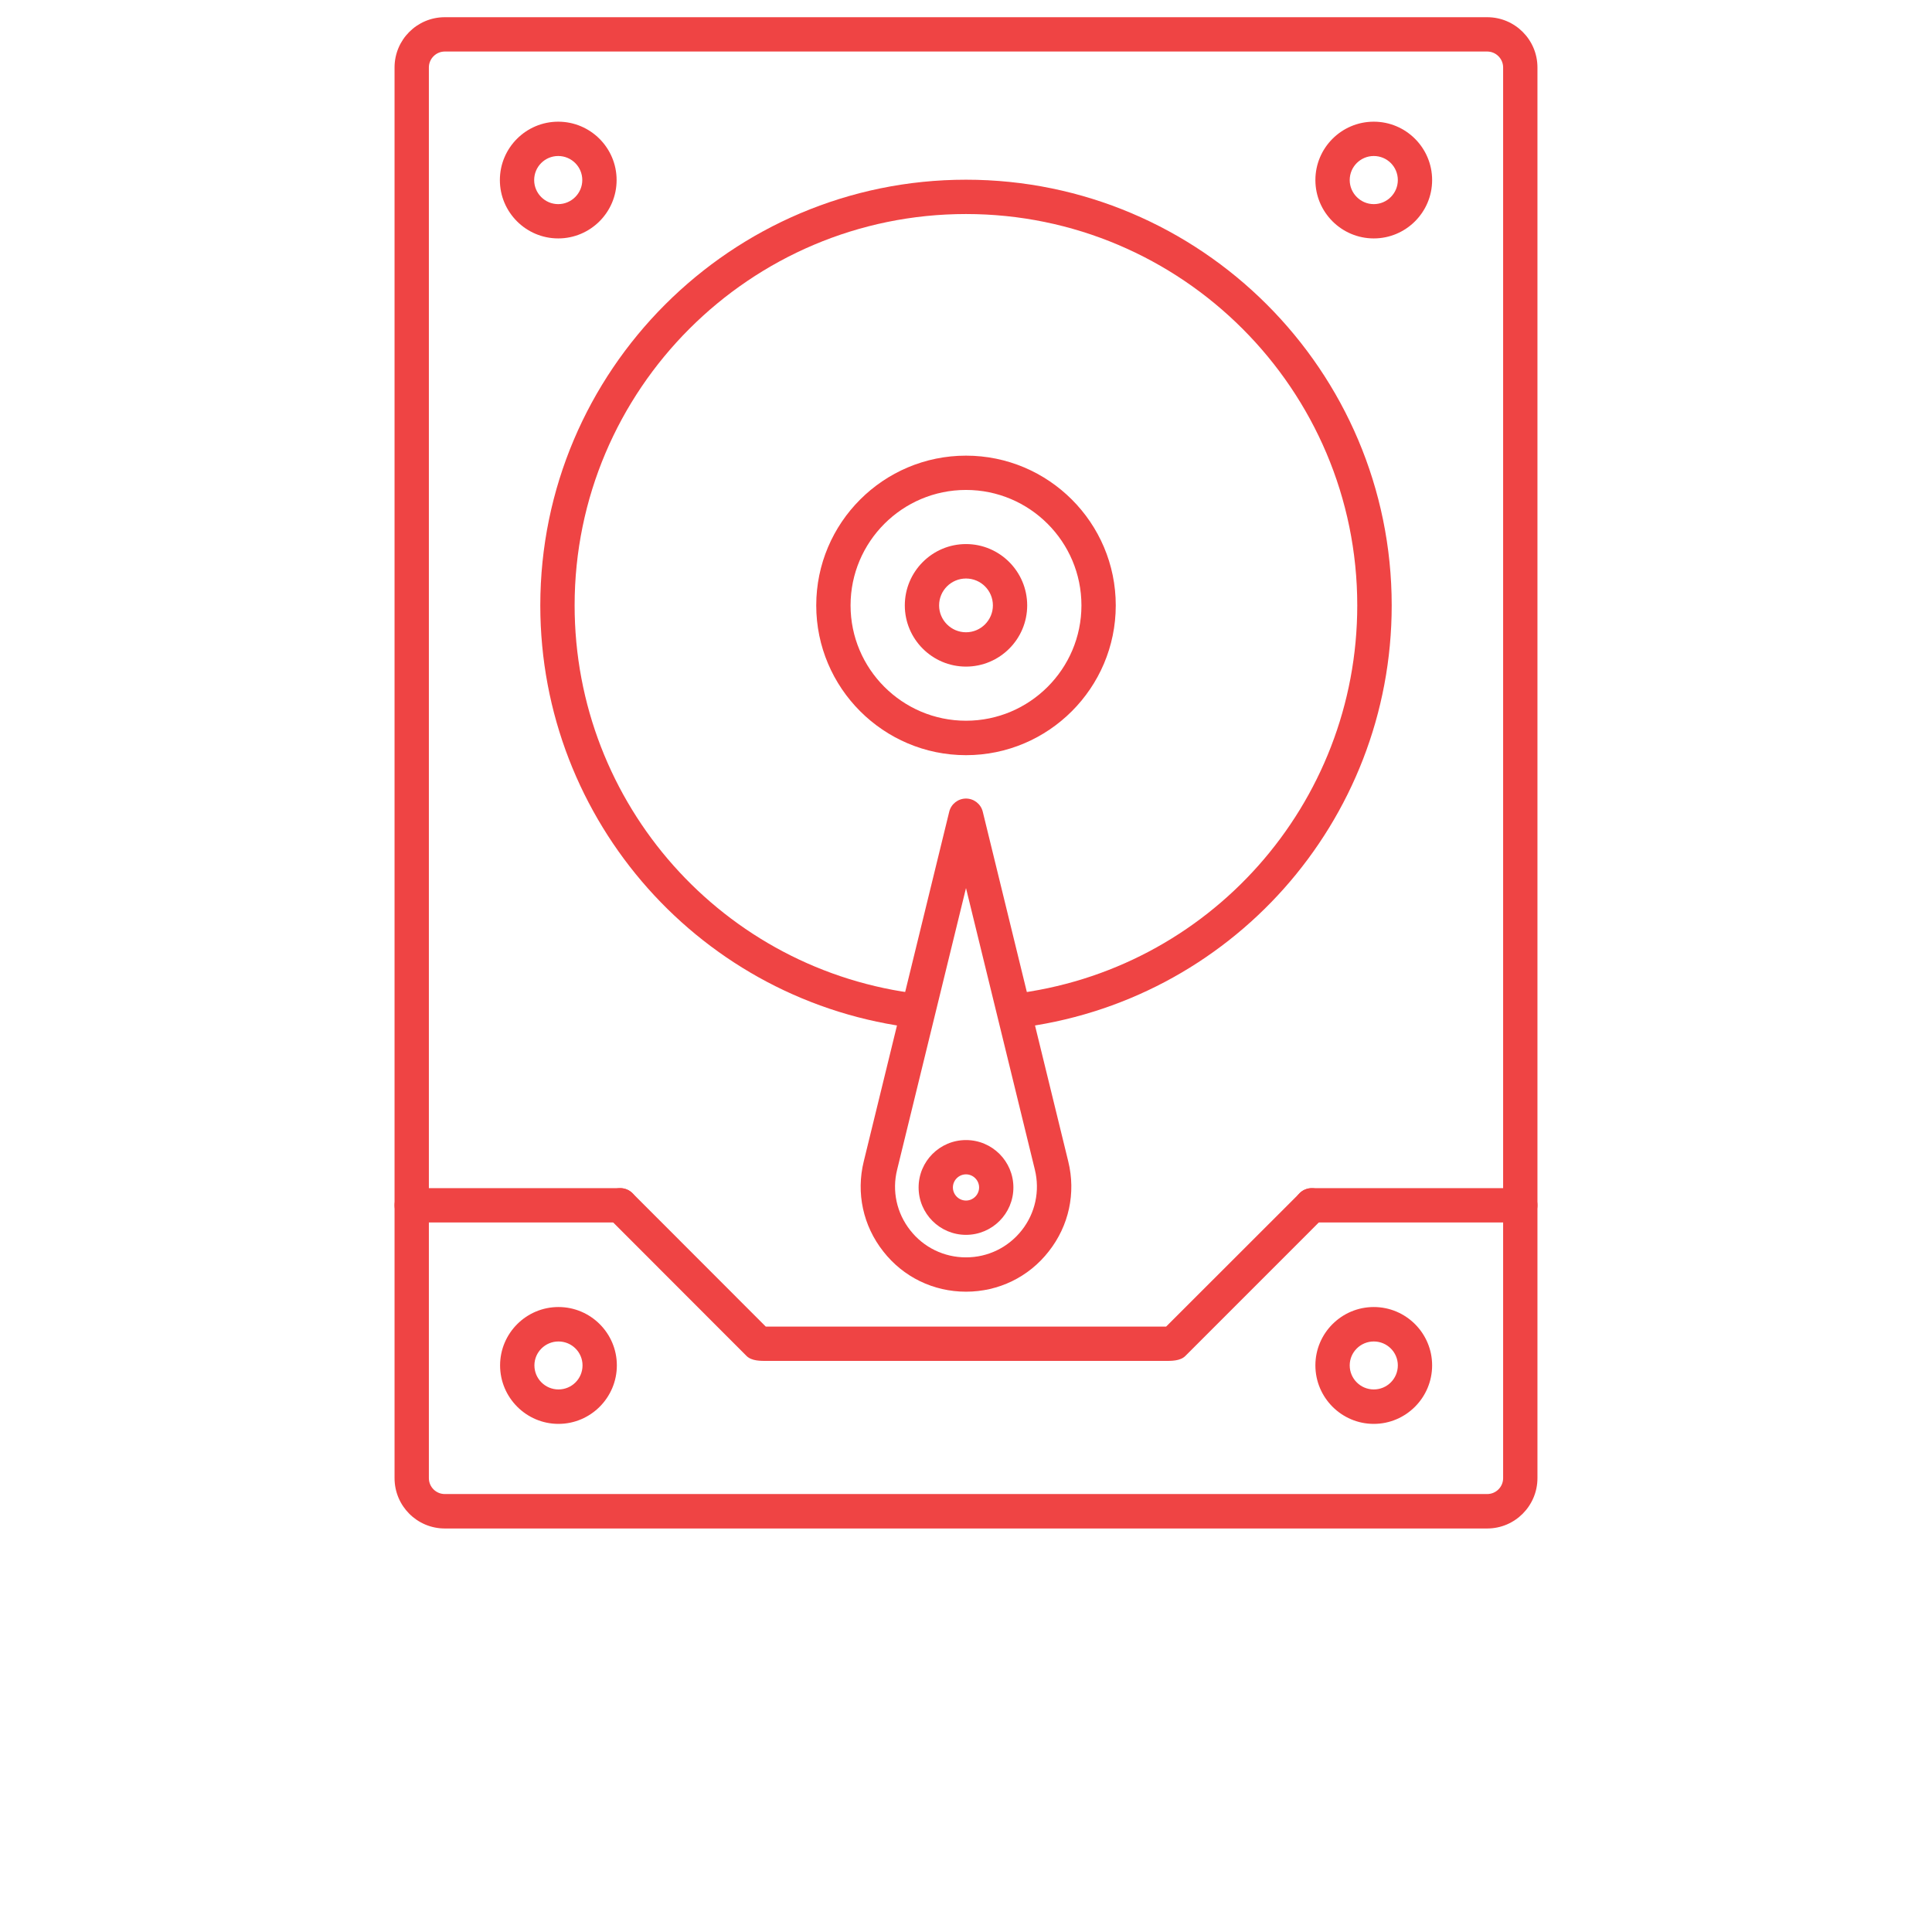
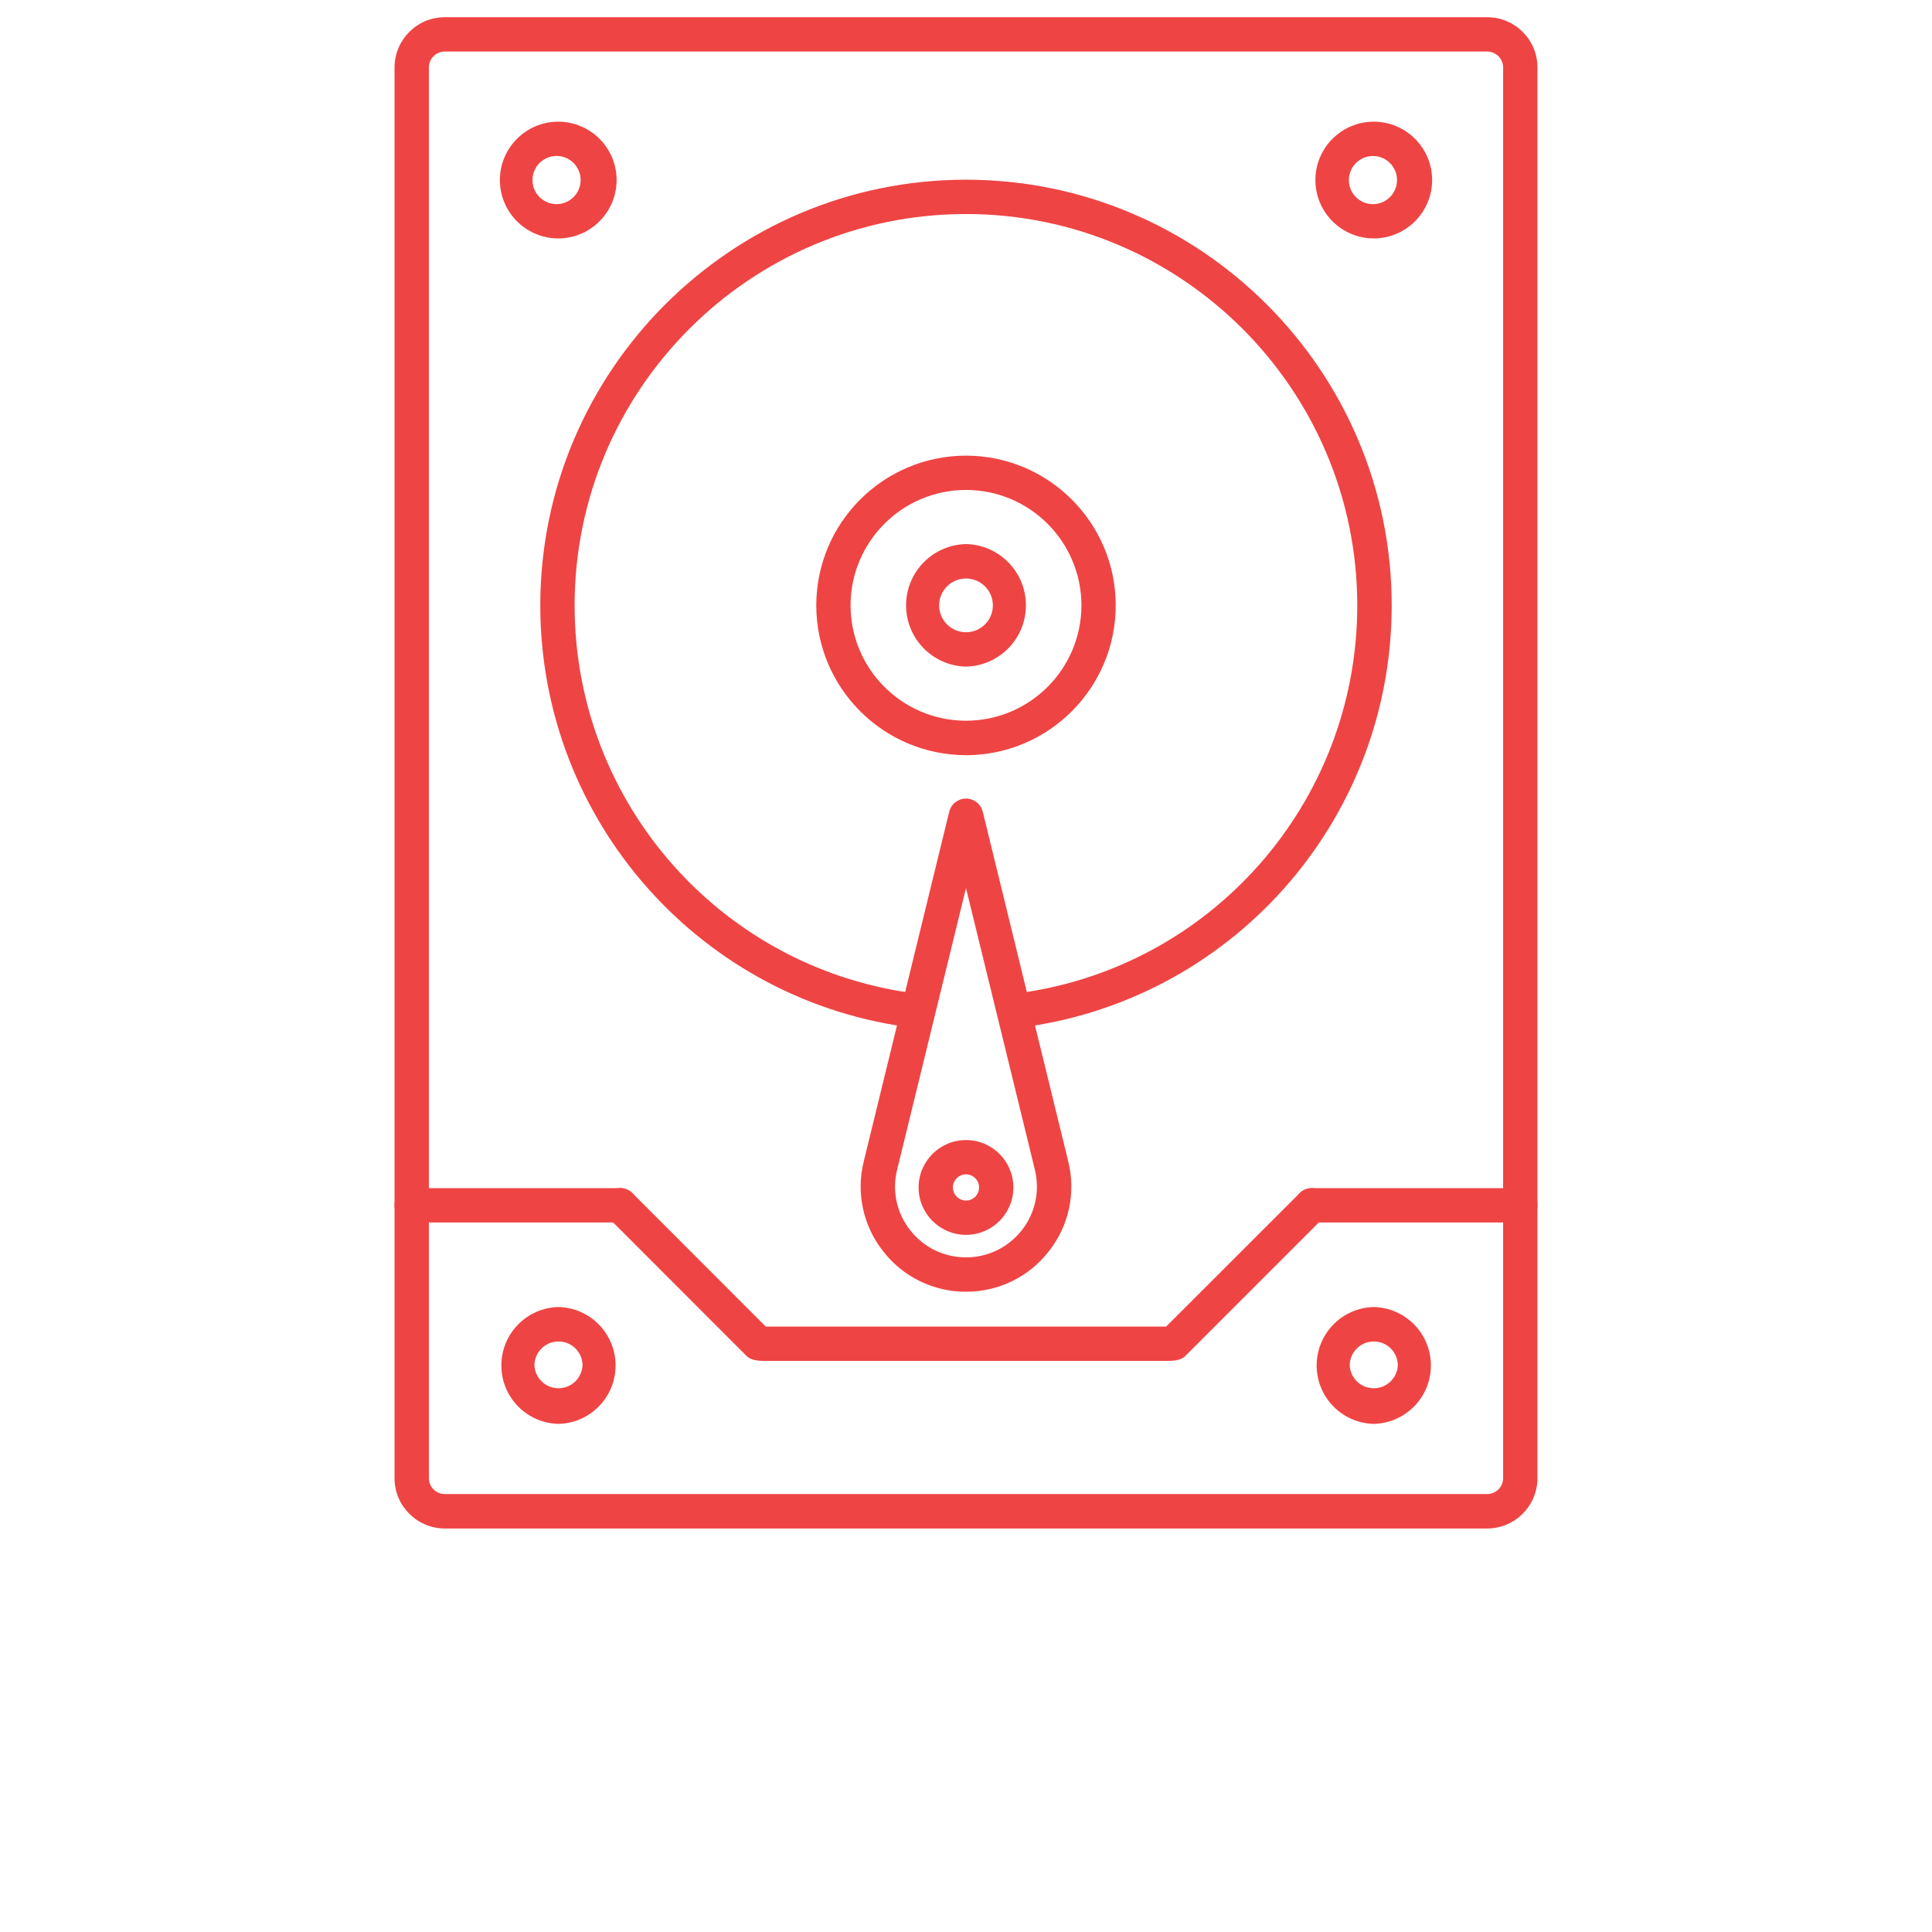
- <svg xmlns="http://www.w3.org/2000/svg" width="64px" height="64px" viewBox="0 0 64 64" version="1.1">
-   <g id="surface1">
-     <path style=" stroke:none;fill-rule:nonzero;fill:rgb(93.725%,26.667%,26.667%);fill-opacity:1;" d="M 49.266 50.633 L 14.734 50.633 C 13.816 50.633 13.07 49.887 13.07 48.965 L 13.07 2.234 C 13.07 1.316 13.816 0.57 14.734 0.57 L 49.266 0.57 C 50.184 0.57 50.93 1.316 50.93 2.234 L 50.93 48.965 C 50.93 49.883 50.184 50.633 49.266 50.633 Z M 14.734 1.707 C 14.445 1.707 14.207 1.945 14.207 2.234 L 14.207 48.965 C 14.207 49.258 14.445 49.492 14.734 49.492 L 49.266 49.492 C 49.555 49.492 49.793 49.258 49.793 48.965 L 49.793 2.234 C 49.793 1.945 49.555 1.707 49.266 1.707 Z M 14.734 1.707 " />
-     <path style=" stroke:none;fill-rule:nonzero;fill:rgb(93.725%,26.667%,26.667%);fill-opacity:1;" d="M 33.648 34.059 L 33.516 32.93 C 40.043 32.168 44.961 26.633 44.961 20.055 C 44.961 12.906 39.148 7.09 32 7.09 C 24.852 7.09 19.035 12.906 19.035 20.055 C 19.035 26.637 23.957 32.168 30.484 32.93 L 30.352 34.059 C 23.254 33.23 17.898 27.211 17.898 20.055 C 17.898 12.277 24.227 5.953 32 5.953 C 39.773 5.953 46.102 12.277 46.102 20.055 C 46.102 27.211 40.746 33.23 33.648 34.059 Z M 33.648 34.059 " />
-     <path style=" stroke:none;fill-rule:nonzero;fill:rgb(93.725%,26.667%,26.667%);fill-opacity:1;" d="M 32 25.016 C 29.266 25.016 27.039 22.789 27.039 20.055 C 27.039 17.316 29.266 15.094 32 15.094 C 34.734 15.094 36.961 17.316 36.961 20.055 C 36.961 22.789 34.734 25.016 32 25.016 Z M 32 16.23 C 29.891 16.23 28.176 17.945 28.176 20.055 C 28.176 22.16 29.891 23.875 32 23.875 C 34.109 23.875 35.824 22.16 35.824 20.055 C 35.824 17.945 34.109 16.23 32 16.23 Z M 32 16.23 " />
-     <path style=" stroke:none;fill-rule:nonzero;fill:rgb(93.725%,26.667%,26.667%);fill-opacity:1;" d="M 32 22.082 C 30.883 22.082 29.973 21.172 29.973 20.055 C 29.973 18.934 30.883 18.023 32 18.023 C 33.117 18.023 34.027 18.934 34.027 20.055 C 34.027 21.172 33.117 22.082 32 22.082 Z M 32 19.164 C 31.508 19.164 31.109 19.562 31.109 20.055 C 31.109 20.543 31.508 20.945 32 20.945 C 32.492 20.945 32.891 20.543 32.891 20.055 C 32.891 19.562 32.492 19.164 32 19.164 Z M 32 19.164 " />
-     <path style=" stroke:none;fill-rule:nonzero;fill:rgb(93.725%,26.667%,26.667%);fill-opacity:1;" d="M 32 42.789 C 30.922 42.789 29.922 42.305 29.258 41.453 C 28.59 40.605 28.355 39.52 28.613 38.473 L 31.445 26.887 C 31.508 26.633 31.738 26.453 32 26.453 C 32.262 26.453 32.492 26.633 32.555 26.887 L 35.387 38.473 C 35.645 39.52 35.41 40.605 34.742 41.453 C 34.078 42.305 33.078 42.789 32 42.789 Z M 32 29.418 L 29.719 38.746 C 29.543 39.449 29.703 40.184 30.152 40.754 C 30.598 41.324 31.273 41.652 32 41.652 C 32.727 41.652 33.398 41.324 33.848 40.754 C 34.297 40.184 34.453 39.449 34.281 38.746 Z M 32 29.418 " />
-     <path style=" stroke:none;fill-rule:nonzero;fill:rgb(93.725%,26.667%,26.667%);fill-opacity:1;" d="M 32 40.906 C 31.133 40.906 30.43 40.203 30.43 39.336 C 30.43 38.469 31.133 37.766 32 37.766 C 32.867 37.766 33.57 38.469 33.57 39.336 C 33.57 40.203 32.867 40.906 32 40.906 Z M 32 38.902 C 31.762 38.902 31.566 39.098 31.566 39.336 C 31.566 39.574 31.762 39.77 32 39.77 C 32.238 39.77 32.434 39.574 32.434 39.336 C 32.434 39.098 32.238 38.902 32 38.902 Z M 32 38.902 " />
-     <path style=" stroke:none;fill-rule:nonzero;fill:rgb(93.725%,26.667%,26.667%);fill-opacity:1;" d="M 18.492 7.898 C 17.426 7.898 16.559 7.031 16.559 5.965 C 16.559 4.898 17.426 4.031 18.492 4.031 C 19.559 4.031 20.426 4.898 20.426 5.965 C 20.426 7.031 19.559 7.898 18.492 7.898 Z M 18.492 5.168 C 18.051 5.168 17.695 5.523 17.695 5.965 C 17.695 6.402 18.051 6.762 18.492 6.762 C 18.93 6.762 19.289 6.402 19.289 5.965 C 19.289 5.523 18.93 5.168 18.492 5.168 Z M 18.492 5.168 " />
-     <path style=" stroke:none;fill-rule:nonzero;fill:rgb(93.725%,26.667%,26.667%);fill-opacity:1;" d="M 45.508 7.898 C 44.441 7.898 43.574 7.031 43.574 5.965 C 43.574 4.898 44.441 4.031 45.508 4.031 C 46.574 4.031 47.441 4.898 47.441 5.965 C 47.441 7.031 46.574 7.898 45.508 7.898 Z M 45.508 5.168 C 45.07 5.168 44.711 5.523 44.711 5.965 C 44.711 6.402 45.07 6.762 45.508 6.762 C 45.949 6.762 46.305 6.402 46.305 5.965 C 46.305 5.523 45.949 5.168 45.508 5.168 Z M 45.508 5.168 " />
-     <path style=" stroke:none;fill-rule:nonzero;fill:rgb(93.725%,26.667%,26.667%);fill-opacity:1;" d="M 45.508 47.168 C 44.441 47.168 43.574 46.297 43.574 45.23 C 43.574 44.164 44.441 43.297 45.508 43.297 C 46.574 43.297 47.441 44.164 47.441 45.23 C 47.441 46.297 46.574 47.168 45.508 47.168 Z M 45.508 44.438 C 45.07 44.438 44.711 44.793 44.711 45.23 C 44.711 45.672 45.07 46.027 45.508 46.027 C 45.949 46.027 46.305 45.672 46.305 45.23 C 46.305 44.793 45.949 44.438 45.508 44.438 Z M 45.508 44.438 " />
-     <path style=" stroke:none;fill-rule:nonzero;fill:rgb(93.725%,26.667%,26.667%);fill-opacity:1;" d="M 18.5 47.168 C 17.434 47.168 16.566 46.297 16.566 45.23 C 16.566 44.164 17.434 43.297 18.5 43.297 C 19.566 43.297 20.434 44.164 20.434 45.23 C 20.434 46.297 19.566 47.168 18.5 47.168 Z M 18.5 44.438 C 18.062 44.438 17.703 44.793 17.703 45.23 C 17.703 45.672 18.062 46.027 18.5 46.027 C 18.941 46.027 19.297 45.672 19.297 45.23 C 19.297 44.793 18.941 44.438 18.5 44.438 Z M 18.5 44.438 " />
-     <path style=" stroke:none;fill-rule:nonzero;fill:rgb(93.725%,26.667%,26.667%);fill-opacity:1;" d="M 20.547 40.496 L 13.637 40.496 C 13.324 40.496 13.07 40.242 13.07 39.926 C 13.07 39.613 13.324 39.359 13.637 39.359 L 20.547 39.359 C 20.859 39.359 21.117 39.613 21.117 39.926 C 21.117 40.242 20.859 40.496 20.547 40.496 Z M 20.547 40.496 " />
-     <path style=" stroke:none;fill-rule:nonzero;fill:rgb(93.725%,26.667%,26.667%);fill-opacity:1;" d="M 50.363 40.496 L 43.453 40.496 C 43.141 40.496 42.883 40.242 42.883 39.926 C 42.883 39.613 43.141 39.359 43.453 39.359 L 50.363 39.359 C 50.676 39.359 50.93 39.613 50.93 39.926 C 50.93 40.242 50.676 40.496 50.363 40.496 Z M 50.363 40.496 " />
-     <path style=" stroke:none;fill-rule:nonzero;fill:rgb(93.725%,26.667%,26.667%);fill-opacity:1;" d="M 43.855 39.527 C 43.633 39.305 43.273 39.305 43.051 39.527 L 38.629 43.945 L 25.367 43.945 L 20.949 39.523 C 20.727 39.305 20.367 39.305 20.145 39.523 C 19.922 39.746 19.922 40.109 20.145 40.328 L 24.73 44.918 C 24.906 45.09 25.199 45.082 25.434 45.082 L 38.566 45.082 C 38.797 45.082 39.098 45.09 39.27 44.914 L 43.855 40.328 C 44.078 40.109 44.078 39.746 43.855 39.527 Z M 43.855 39.527 " />
-   </g>
+ <svg xmlns="http://www.w3.org/2000/svg" width="64" height="64">
+   <path d="M49.266 50.633H14.734a1.666 1.666 0 0 1-1.664-1.668V2.235c0-.919.746-1.665 1.664-1.665h34.532c.918 0 1.664.746 1.664 1.664v46.73c0 .919-.746 1.669-1.664 1.669ZM14.734 1.707a.53.53 0 0 0-.527.527v46.73c0 .294.238.528.527.528h34.532c.289 0 .527-.234.527-.527V2.235a.53.53 0 0 0-.527-.528Zm0 0" style="stroke:none;fill-rule:nonzero;fill:#ef4444;fill-opacity:1" />
+   <path d="m33.648 34.059-.132-1.13c6.527-.761 11.445-6.296 11.445-12.874C44.96 12.906 39.148 7.09 32 7.09c-7.148 0-12.965 5.816-12.965 12.965 0 6.582 4.922 12.113 11.45 12.875l-.133 1.129c-7.098-.829-12.454-6.848-12.454-14.004 0-7.778 6.329-14.102 14.102-14.102 7.773 0 14.102 6.324 14.102 14.102 0 7.156-5.356 13.175-12.454 14.004Zm0 0" style="stroke:none;fill-rule:nonzero;fill:#ef4444;fill-opacity:1" />
+   <path d="M32 25.016a4.968 4.968 0 0 1-4.96-4.961A4.965 4.965 0 0 1 32 15.094a4.965 4.965 0 0 1 4.96 4.96A4.968 4.968 0 0 1 32 25.017Zm0-8.786a3.828 3.828 0 0 0-3.824 3.825A3.827 3.827 0 0 0 32 23.875a3.827 3.827 0 0 0 3.824-3.82A3.828 3.828 0 0 0 32 16.23Zm0 0" style="stroke:none;fill-rule:nonzero;fill:#ef4444;fill-opacity:1" />
+   <path d="M32 22.082a2.03 2.03 0 0 1 0-4.059 2.03 2.03 0 0 1 0 4.059Zm0-2.918a.89.89 0 1 0 0 1.78.89.89 0 0 0 0-1.78ZM32 42.79a3.453 3.453 0 0 1-2.742-1.337 3.45 3.45 0 0 1-.645-2.98l2.832-11.586a.572.572 0 0 1 1.11 0l2.832 11.586a3.45 3.45 0 0 1-.645 2.98A3.453 3.453 0 0 1 32 42.79Zm0-13.372-2.281 9.328a2.321 2.321 0 0 0 .433 2.008c.446.57 1.121.898 1.848.898.727 0 1.398-.328 1.848-.898.449-.57.605-1.305.433-2.008Zm0 0" style="stroke:none;fill-rule:nonzero;fill:#ef4444;fill-opacity:1" />
+   <path d="M32 40.906a1.57 1.57 0 1 1 0-3.14 1.57 1.57 0 0 1 0 3.14Zm0-2.004a.435.435 0 0 0-.434.434c0 .238.196.434.434.434a.435.435 0 0 0 .434-.434.435.435 0 0 0-.434-.434ZM18.492 7.898a1.936 1.936 0 0 1-1.933-1.933c0-1.067.867-1.934 1.933-1.934 1.067 0 1.934.867 1.934 1.934a1.936 1.936 0 0 1-1.934 1.933Zm0-2.73a.798.798 0 1 0 .002 1.592.798.798 0 0 0-.002-1.592ZM45.508 7.898a1.936 1.936 0 0 1-1.934-1.933c0-1.067.867-1.934 1.934-1.934 1.066 0 1.933.867 1.933 1.934a1.936 1.936 0 0 1-1.933 1.933Zm0-2.73a.798.798 0 1 0 .001 1.595.798.798 0 0 0-.001-1.595ZM45.508 47.168a1.936 1.936 0 0 1 0-3.871 1.936 1.936 0 0 1 0 3.871Zm0-2.73a.797.797 0 0 0-.797.792.798.798 0 0 0 1.594 0 .794.794 0 0 0-.797-.792ZM18.5 47.168a1.936 1.936 0 0 1 0-3.871 1.936 1.936 0 0 1 0 3.871Zm0-2.73a.797.797 0 0 0-.797.792.798.798 0 0 0 1.594 0 .794.794 0 0 0-.797-.792ZM20.547 40.496h-6.91a.568.568 0 0 1 0-1.137h6.91a.57.57 0 0 1 .57.567c0 .316-.258.57-.57.57ZM50.363 40.496h-6.91a.571.571 0 0 1-.57-.57.57.57 0 0 1 .57-.567h6.91a.568.568 0 0 1 0 1.137Zm0 0" style="stroke:none;fill-rule:nonzero;fill:#ef4444;fill-opacity:1" />
+   <path d="M43.855 39.527a.568.568 0 0 0-.804 0l-4.422 4.418H25.367l-4.418-4.422a.568.568 0 1 0-.805.805l4.586 4.59c.176.172.47.164.704.164h13.132c.23 0 .532.008.704-.168l4.585-4.586a.563.563 0 0 0 0-.8Zm0 0" style="stroke:none;fill-rule:nonzero;fill:#ef4444;fill-opacity:1" />
</svg>
